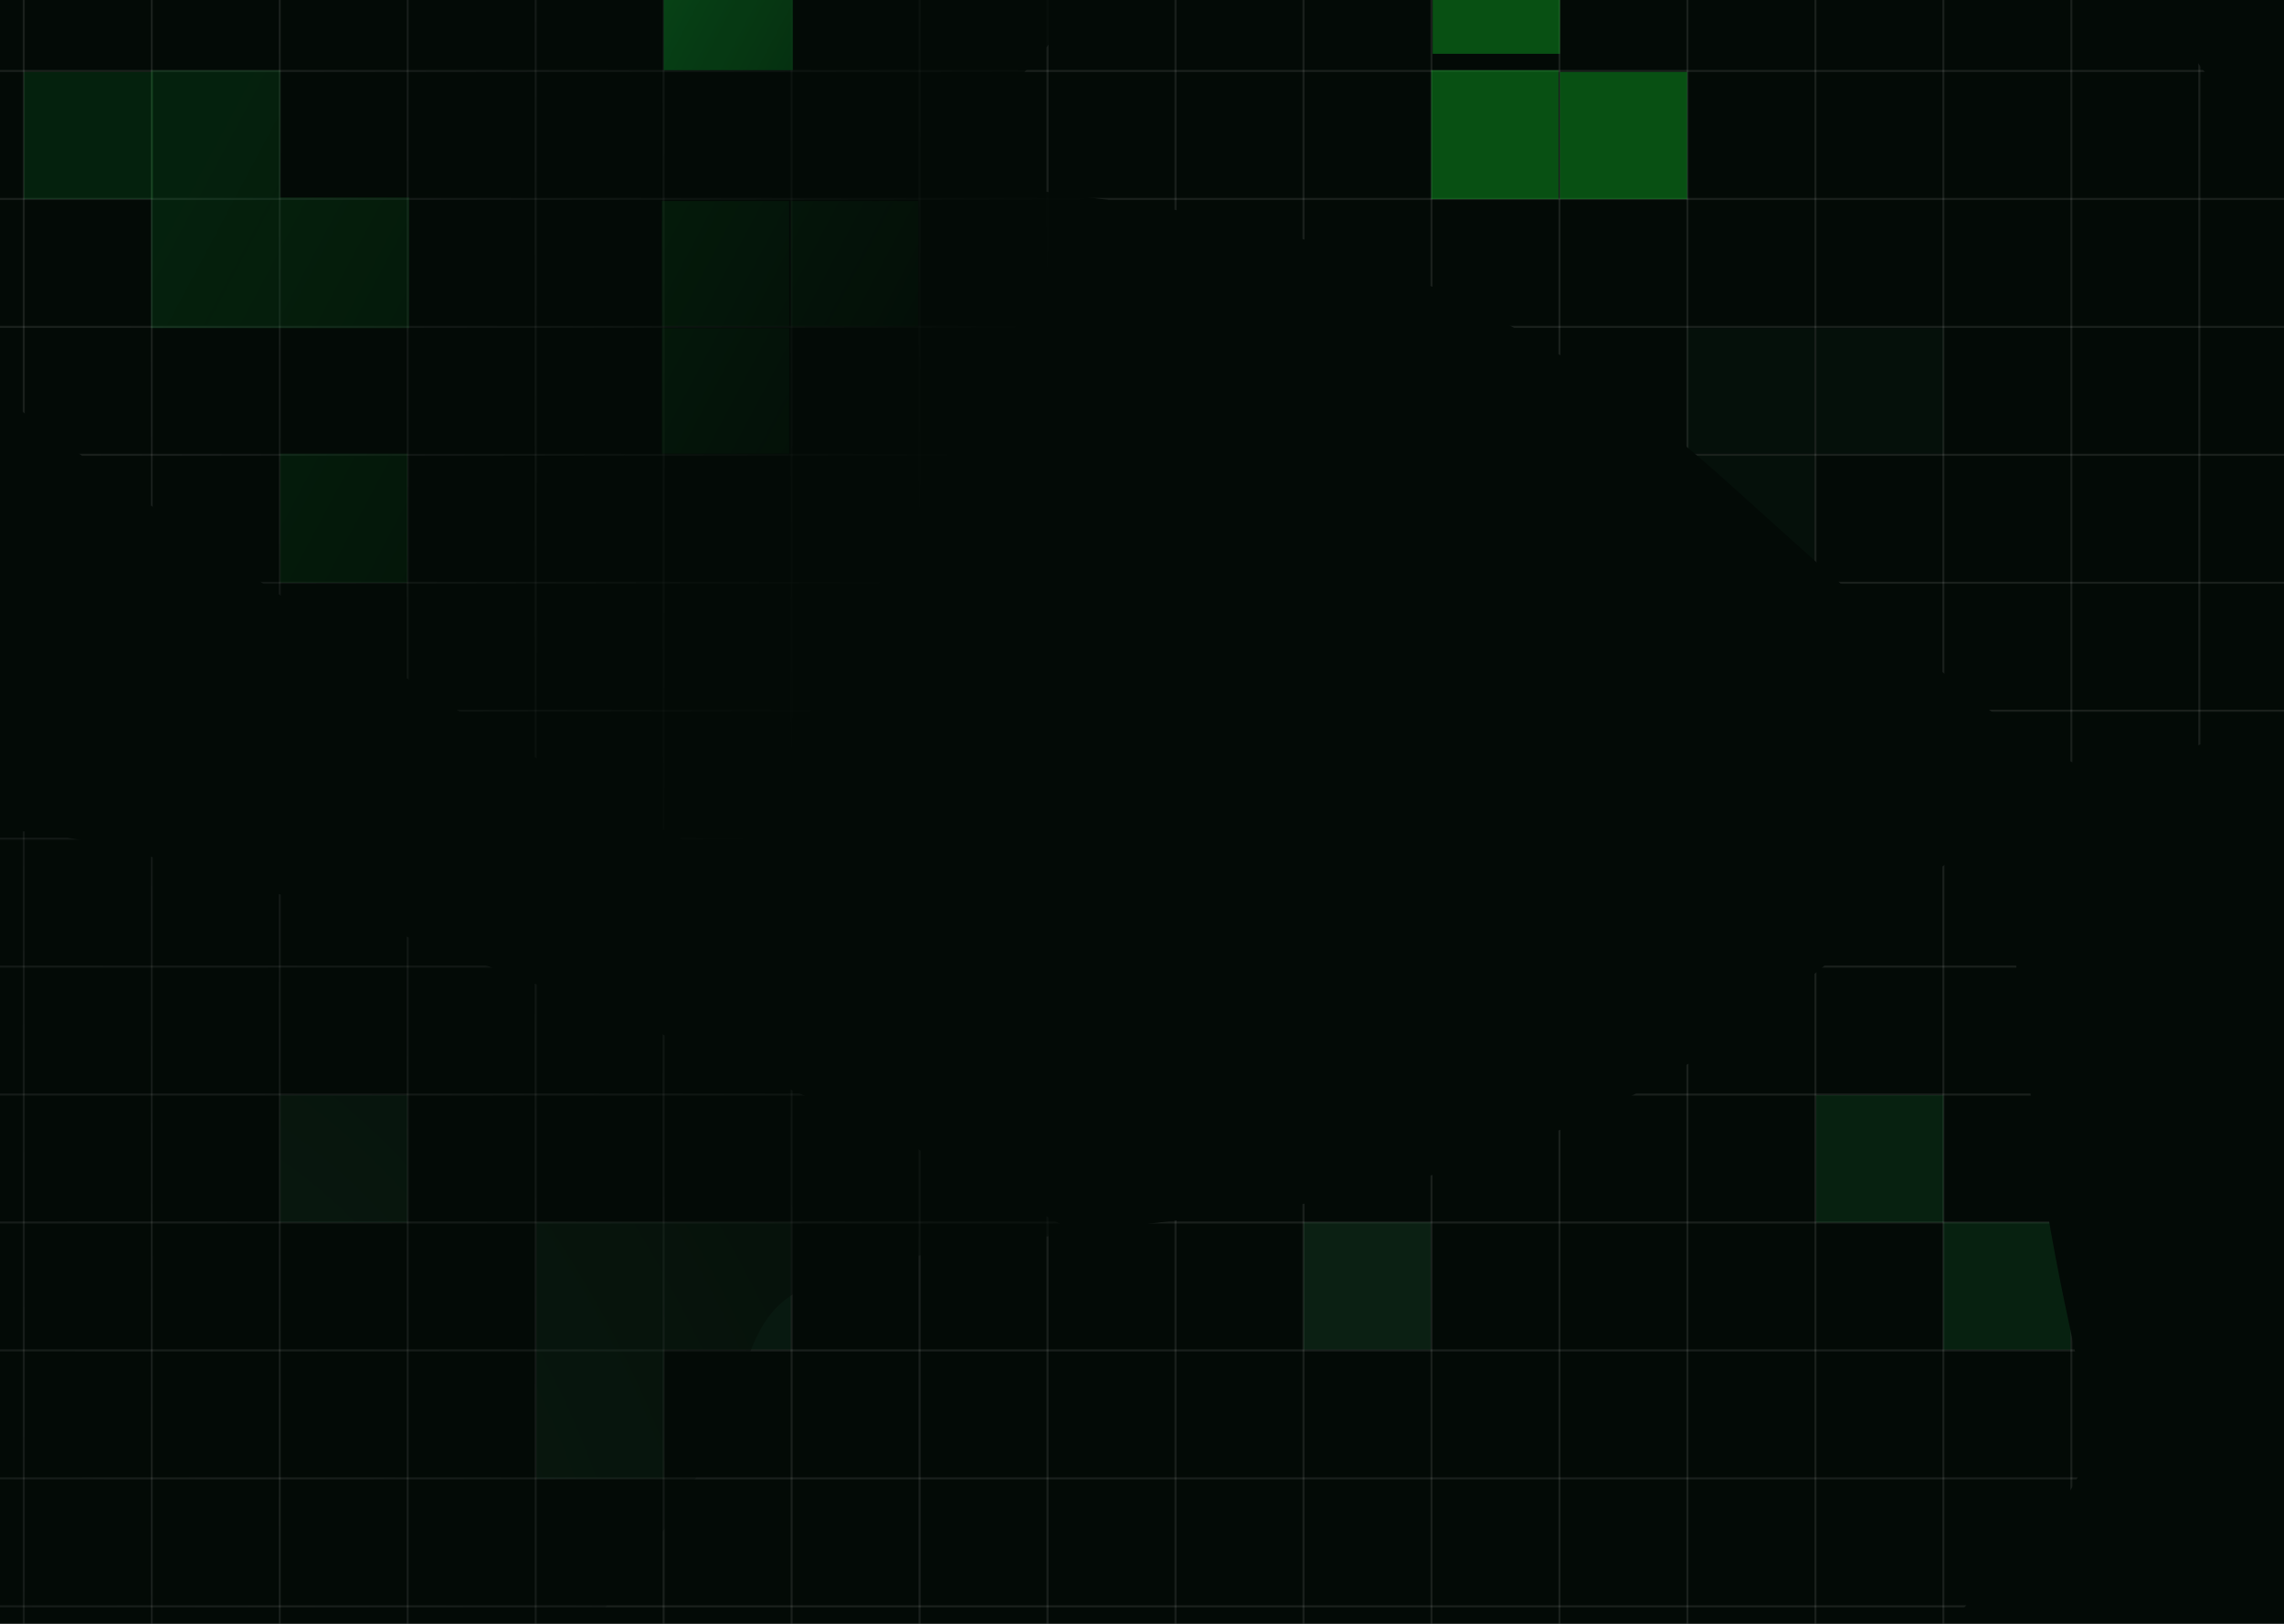
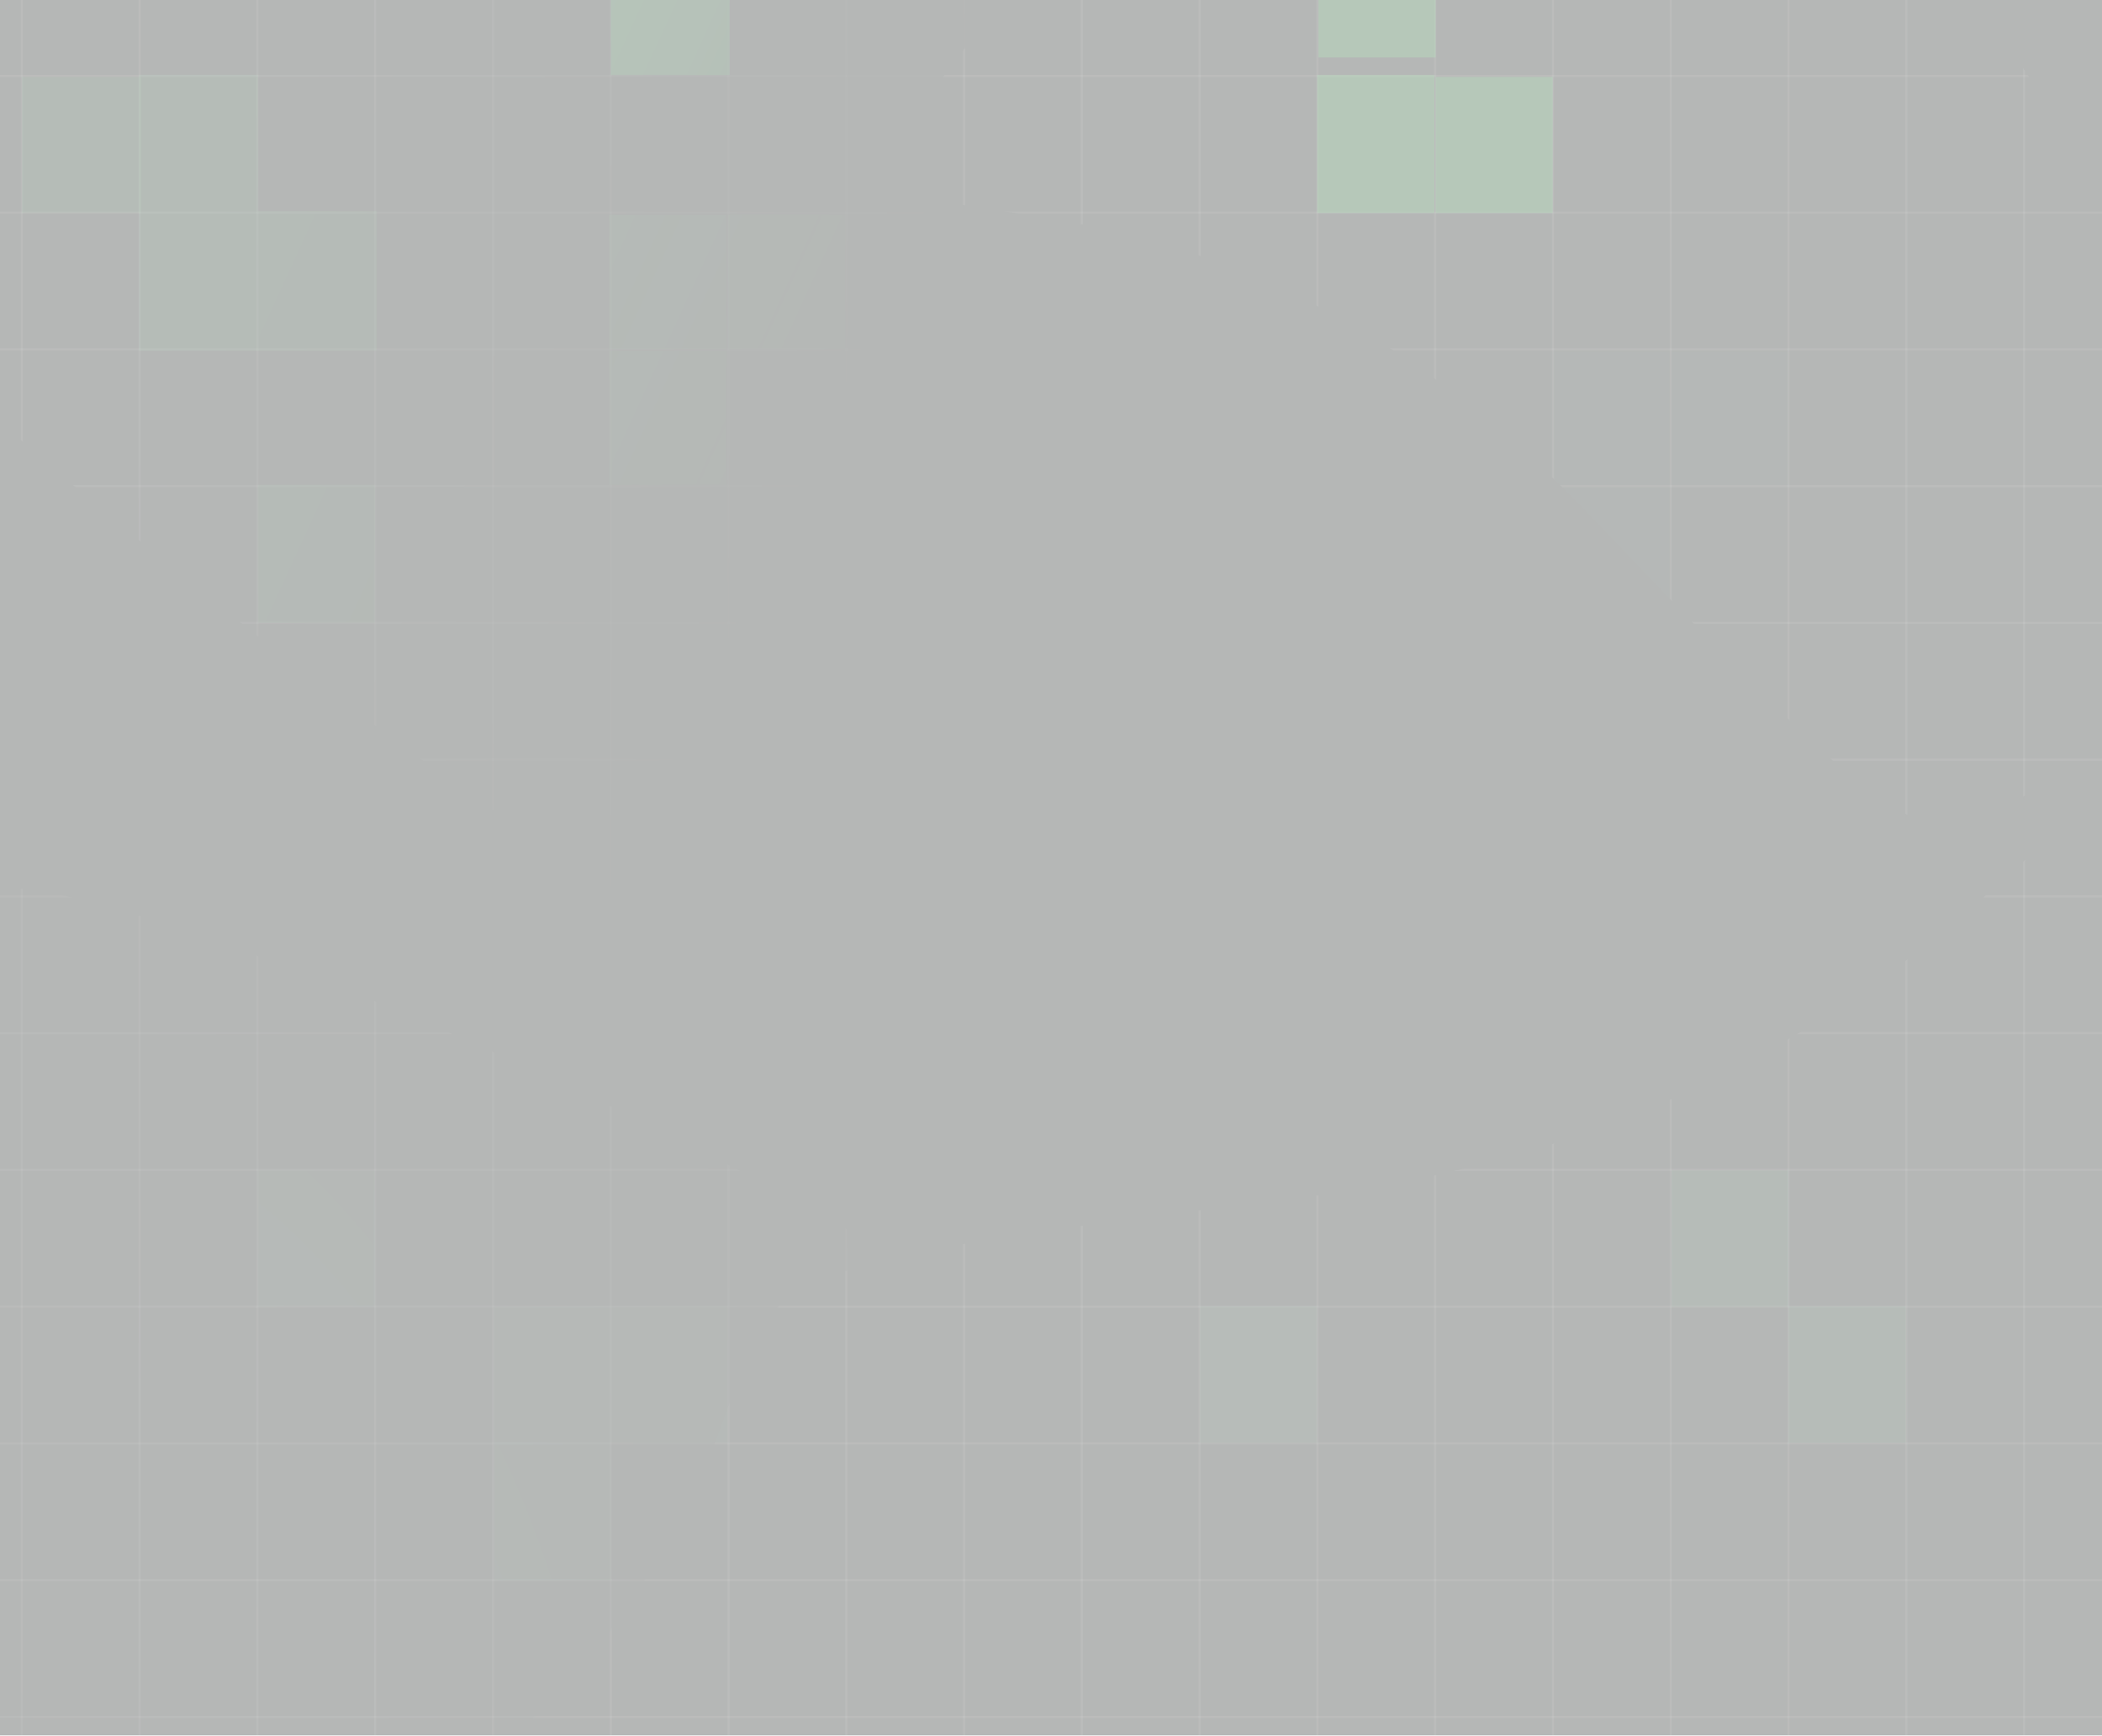
- <svg xmlns="http://www.w3.org/2000/svg" width="1440" height="1024" viewBox="0 0 1440 1024" fill="none">
-   <g clip-path="url(#clip0_2002_2)">
-     <rect width="1440" height="1024" fill="#030A06" />
-     <mask id="mask0_2002_2" style="mask-type:alpha" maskUnits="userSpaceOnUse" x="-330" y="-238" width="1956" height="1440">
-       <path d="M758.16 303.828C758.16 451.088 660.795 570.465 540.69 570.465C420.584 570.465 -329.822 53.968 -329.822 -93.292C-329.822 -240.552 748.366 -37.821 868.471 -37.821C988.577 -37.821 758.16 156.568 758.16 303.828Z" fill="url(#paint0_linear_2002_2)" />
-       <path d="M842.625 934.853C842.625 1082.11 745.26 1201.49 625.155 1201.49C505.049 1201.49 -164.042 1167.17 -164.042 1019.91C-164.042 872.645 -114.584 523.821 5.522 523.821C125.628 523.821 842.625 787.593 842.625 934.853Z" fill="url(#paint1_radial_2002_2)" />
-       <path d="M1089.32 304.232C1413.39 596.92 1263.69 449.832 1542.03 442.422C1585.7 450.833 1659.82 451.233 1607.01 385.542C1541 303.427 1562.27 245.429 1479.77 155.965C1397.27 66.501 1347.02 -24.393 1222.47 -166.683C1097.91 -308.973 1088.33 -191.679 947.908 -202.798C807.488 -213.917 871.534 -196.26 677.79 10.197C484.046 216.654 765.255 11.543 1089.32 304.232Z" fill="#D9D9D9" />
-       <path d="M783.374 764.614C349.694 815.672 558.97 799.913 381.212 1014.23C346.122 1041.55 296.997 1097.06 381.212 1100.59C486.48 1105 516.107 1159.21 637.764 1156.06C759.421 1152.91 860.907 1174.97 1050.01 1174.97C1239.12 1174.97 1157.17 1090.5 1258.03 992.169C1358.88 893.835 1303.41 930.395 1275.68 648.629C1247.94 366.864 1217.05 713.555 783.374 764.614Z" fill="#D9D9D9" />
-     </mask>
-     <g mask="url(#mask0_2002_2)">
-       <line x1="-32.295" y1="609.548" x2="1479.28" y2="609.548" stroke="white" stroke-opacity="0.09" stroke-width="1.261" />
-       <line x1="-32.295" y1="932.286" x2="1479.28" y2="932.286" stroke="white" stroke-opacity="0.09" stroke-width="1.261" />
-       <line x1="-32.295" y1="286.81" x2="1479.28" y2="286.81" stroke="white" stroke-opacity="0.09" stroke-width="1.261" />
-       <line x1="-32.295" y1="448.178" x2="1479.28" y2="448.178" stroke="white" stroke-opacity="0.09" stroke-width="1.261" />
-       <line x1="-32.295" y1="770.916" x2="1479.28" y2="770.916" stroke="white" stroke-opacity="0.09" stroke-width="1.261" />
-       <line x1="-32.295" y1="125.439" x2="1479.28" y2="125.439" stroke="white" stroke-opacity="0.09" stroke-width="1.261" />
-       <line x1="-32.295" y1="528.863" x2="1479.28" y2="528.863" stroke="white" stroke-opacity="0.09" stroke-width="1.261" />
-       <line x1="-32.295" y1="851.601" x2="1479.28" y2="851.601" stroke="white" stroke-opacity="0.09" stroke-width="1.261" />
-       <line x1="-32.295" y1="206.125" x2="1479.28" y2="206.125" stroke="white" stroke-opacity="0.09" stroke-width="1.261" />
-       <line x1="-32.295" y1="1012.97" x2="1479.28" y2="1012.97" stroke="white" stroke-opacity="0.09" stroke-width="1.261" />
-       <line x1="-32.295" y1="367.493" x2="1479.28" y2="367.493" stroke="white" stroke-opacity="0.09" stroke-width="1.261" />
-       <line x1="-32.295" y1="690.233" x2="1479.28" y2="690.233" stroke="white" stroke-opacity="0.09" stroke-width="1.261" />
-       <line x1="-32.295" y1="44.754" x2="1479.28" y2="44.754" stroke="white" stroke-opacity="0.09" stroke-width="1.261" />
-       <line x1="14.98" y1="-64.295" x2="14.98" y2="1103.11" stroke="white" stroke-opacity="0.09" stroke-width="1.261" />
-       <line x1="660.461" y1="-64.295" x2="660.461" y2="1103.11" stroke="white" stroke-opacity="0.09" stroke-width="1.261" />
-       <line x1="337.72" y1="-64.295" x2="337.72" y2="1103.11" stroke="white" stroke-opacity="0.09" stroke-width="1.261" />
-       <line x1="983.197" y1="-64.295" x2="983.196" y2="1103.11" stroke="white" stroke-opacity="0.09" stroke-width="1.261" />
-       <line x1="1305.94" y1="-64.295" x2="1305.94" y2="1103.11" stroke="white" stroke-opacity="0.09" stroke-width="1.261" />
-       <line x1="176.35" y1="-64.295" x2="176.35" y2="1103.11" stroke="white" stroke-opacity="0.09" stroke-width="1.261" />
-       <line x1="821.826" y1="-64.295" x2="821.826" y2="1103.11" stroke="white" stroke-opacity="0.09" stroke-width="1.261" />
-       <line x1="499.09" y1="-64.295" x2="499.09" y2="1103.11" stroke="white" stroke-opacity="0.09" stroke-width="1.261" />
-       <line x1="1144.57" y1="-64.295" x2="1144.57" y2="1103.11" stroke="white" stroke-opacity="0.09" stroke-width="1.261" />
-       <line x1="95.667" y1="-64.295" x2="95.667" y2="1103.11" stroke="white" stroke-opacity="0.09" stroke-width="1.261" />
-       <line x1="741.144" y1="-64.295" x2="741.143" y2="1103.11" stroke="white" stroke-opacity="0.09" stroke-width="1.261" />
-       <line x1="418.403" y1="-64.295" x2="418.403" y2="1103.11" stroke="white" stroke-opacity="0.09" stroke-width="1.261" />
-       <line x1="1063.88" y1="-64.295" x2="1063.88" y2="1103.11" stroke="white" stroke-opacity="0.09" stroke-width="1.261" />
-       <line x1="1386.62" y1="-64.295" x2="1386.62" y2="1103.11" stroke="white" stroke-opacity="0.09" stroke-width="1.261" />
-       <line x1="257.037" y1="-64.295" x2="257.037" y2="1103.11" stroke="white" stroke-opacity="0.09" stroke-width="1.261" />
-       <line x1="902.514" y1="-64.295" x2="902.514" y2="1103.11" stroke="white" stroke-opacity="0.09" stroke-width="1.261" />
-       <line x1="579.773" y1="-64.295" x2="579.773" y2="1103.11" stroke="white" stroke-opacity="0.09" stroke-width="1.261" />
-       <line x1="1225.25" y1="-64.295" x2="1225.25" y2="1103.11" stroke="white" stroke-opacity="0.09" stroke-width="1.261" />
-       <g opacity="0.7">
-         <rect x="821.885" y="770.859" width="80.226" height="80.226" fill="#24613D" fill-opacity="0.36" />
-         <rect x="418.462" y="770.859" width="80.226" height="80.226" fill="#24613D" fill-opacity="0.25" />
-         <rect x="1145.08" y="206.983" width="80.226" height="79.08" fill="#24613D" fill-opacity="0.11" />
-         <rect x="498.688" y="126.757" width="80.226" height="79.08" fill="#0DA932" fill-opacity="0.31" />
-         <rect x="1063.71" y="287.209" width="80.226" height="79.08" fill="#24613D" fill-opacity="0.11" />
-         <rect x="417.316" y="206.983" width="80.226" height="79.08" fill="#0DA932" fill-opacity="0.31" />
-         <rect x="1063.71" y="206.983" width="80.226" height="79.08" fill="#24613D" fill-opacity="0.11" />
-         <rect x="417.316" y="126.757" width="80.226" height="79.08" fill="#0DA932" fill-opacity="0.31" />
-         <rect x="338.236" y="770.859" width="80.226" height="80.226" fill="#24613D" fill-opacity="0.25" />
-         <rect x="338.236" y="851.085" width="80.226" height="81.372" fill="#24613D" fill-opacity="0.25" />
-         <rect x="176.637" y="690.633" width="80.226" height="80.226" fill="#24613D" fill-opacity="0.25" />
-         <rect x="983.484" y="45.385" width="80.226" height="80.226" fill="#0FAE27" fill-opacity="0.61" />
-         <rect x="903.258" y="-46.302" width="80.226" height="80.226" fill="#0FAE27" fill-opacity="0.61" />
-         <rect x="902.381" y="44.239" width="80.226" height="81.372" fill="#0FAE27" fill-opacity="0.61" />
-         <rect x="176.638" y="124.465" width="81.372" height="82.518" fill="#0D992F" fill-opacity="0.24" />
-         <rect x="95.265" y="44.239" width="81.372" height="80.226" fill="#0D992F" fill-opacity="0.24" />
-         <rect x="15.039" y="45.385" width="81.372" height="80.226" fill="#0D992F" fill-opacity="0.24" />
-         <rect x="95.265" y="124.465" width="81.372" height="82.518" fill="#0D992F" fill-opacity="0.24" />
-         <rect x="418.462" y="-35.988" width="81.372" height="80.226" fill="#0B902B" />
-         <rect x="176.638" y="286.063" width="80.226" height="81.372" fill="#0D992F" fill-opacity="0.24" />
-         <rect x="1145.08" y="690.633" width="80.226" height="80.226" fill="#1B8B3B" fill-opacity="0.26" />
-         <rect x="1225.31" y="770.859" width="80.226" height="80.226" fill="#1B8B3B" fill-opacity="0.26" />
+ <svg xmlns="http://www.w3.org/2000/svg" width="1240" height="1024" viewBox="0 0 1240 1024" fill="none">
+   <g opacity="0.25">
+     <g clip-path="url(#clip0_498_1417)">
+       <mask id="mask0_498_1417" style="mask-type:luminance" maskUnits="userSpaceOnUse" x="0" y="0" width="1240" height="1024">
+         <path d="M1240 0H0V1024H1240V0Z" fill="white" />
+       </mask>
+       <g mask="url(#mask0_498_1417)">
+         <path d="M1240 0H0V1024H1240V0Z" fill="#030A06" />
+         <mask id="mask1_498_1417" style="mask-type:alpha" maskUnits="userSpaceOnUse" x="-285" y="-238" width="1685" height="1440">
+           <path d="M652.86 303.828C652.86 451.088 569.018 570.465 465.594 570.465C362.169 570.465 -284.014 53.968 -284.014 -93.292C-284.014 -240.552 644.426 -37.821 747.85 -37.821C851.274 -37.821 652.86 156.568 652.86 303.828Z" fill="url(#paint0_linear_498_1417)" />
+           <path d="M725.594 934.853C725.594 1082.11 641.752 1201.49 538.329 1201.49C434.904 1201.49 -141.258 1167.17 -141.258 1019.91C-141.258 872.645 -98.669 523.821 4.756 523.821C108.18 523.821 725.594 787.593 725.594 934.853Z" fill="url(#paint1_radial_498_1417)" />
+           <path d="M938.024 304.232C1217.08 596.92 1088.18 449.832 1327.86 442.422C1365.46 450.833 1429.29 451.233 1383.81 385.542C1326.97 303.427 1345.29 245.429 1274.25 155.965C1203.2 66.501 1159.93 -24.393 1052.68 -166.683C945.421 -308.973 937.172 -191.679 816.253 -202.798C695.336 -213.917 750.486 -196.26 583.651 10.197C416.816 216.654 658.968 11.543 938.024 304.232Z" fill="#D9D9D9" />
+           <path d="M774.453 705.566C304.244 763.974 531.147 745.947 338.416 991.119C300.371 1022.37 247.108 1085.87 338.416 1089.91C452.551 1094.96 484.674 1156.97 616.578 1153.37C748.483 1149.76 858.517 1175 1063.55 1175C1268.59 1175 1179.74 1078.37 1289.09 965.882C1398.44 853.39 1338.29 895.214 1308.23 572.883C1278.15 250.552 1244.66 647.156 774.453 705.566Z" fill="#D9D9D9" />
+         </mask>
+         <g mask="url(#mask1_498_1417)">
+           <path d="M-27.811 609.548H1273.82" stroke="white" stroke-opacity="0.09" stroke-width="1.261" />
+           <path d="M-27.811 932.286H1273.82" stroke="white" stroke-opacity="0.09" stroke-width="1.261" />
+           <path d="M-27.811 286.81H1273.82" stroke="white" stroke-opacity="0.09" stroke-width="1.261" />
+           <path d="M-27.811 448.178H1273.82" stroke="white" stroke-opacity="0.09" stroke-width="1.261" />
+           <path d="M-27.811 770.916H1273.82" stroke="white" stroke-opacity="0.09" stroke-width="1.261" />
+           <path d="M-27.811 125.439H1273.82" stroke="white" stroke-opacity="0.09" stroke-width="1.261" />
+           <path d="M-27.811 528.863H1273.82" stroke="white" stroke-opacity="0.09" stroke-width="1.261" />
+           <path d="M-27.811 851.601H1273.82" stroke="white" stroke-opacity="0.09" stroke-width="1.261" />
+           <path d="M-27.811 206.125H1273.82" stroke="white" stroke-opacity="0.09" stroke-width="1.261" />
+           <path d="M-27.811 1012.97H1273.82" stroke="white" stroke-opacity="0.09" stroke-width="1.261" />
+           <path d="M-27.811 367.493H1273.82" stroke="white" stroke-opacity="0.09" stroke-width="1.261" />
+           <path d="M-27.811 690.233H1273.82" stroke="white" stroke-opacity="0.09" stroke-width="1.261" />
+           <path d="M-27.811 44.754H1273.82" stroke="white" stroke-opacity="0.09" stroke-width="1.261" />
+           <path d="M12.898 -64.295V1103.11" stroke="white" stroke-opacity="0.09" stroke-width="1.261" />
+           <path d="M568.73 -64.295V1103.11" stroke="white" stroke-opacity="0.09" stroke-width="1.261" />
+           <path d="M290.814 -64.295V1103.11" stroke="white" stroke-opacity="0.09" stroke-width="1.261" />
+           <path d="M846.642 -64.295L846.641 1103.11" stroke="white" stroke-opacity="0.09" stroke-width="1.261" />
+           <path d="M1124.56 -64.295V1103.11" stroke="white" stroke-opacity="0.09" stroke-width="1.261" />
+           <path d="M151.855 -64.295V1103.11" stroke="white" stroke-opacity="0.09" stroke-width="1.261" />
+           <path d="M707.684 -64.295V1103.11" stroke="white" stroke-opacity="0.09" stroke-width="1.261" />
+           <path d="M429.771 -64.295V1103.11" stroke="white" stroke-opacity="0.09" stroke-width="1.261" />
+           <path d="M985.602 -64.295V1103.11" stroke="white" stroke-opacity="0.09" stroke-width="1.261" />
+           <path d="M82.379 -64.295V1103.11" stroke="white" stroke-opacity="0.09" stroke-width="1.261" />
+           <path d="M638.206 -64.295L638.205 1103.11" stroke="white" stroke-opacity="0.09" stroke-width="1.261" />
+           <path d="M360.291 -64.295V1103.11" stroke="white" stroke-opacity="0.09" stroke-width="1.261" />
+           <path d="M916.119 -64.295V1103.11" stroke="white" stroke-opacity="0.09" stroke-width="1.261" />
+           <path d="M1194.03 -64.295V1103.11" stroke="white" stroke-opacity="0.09" stroke-width="1.261" />
+           <path d="M221.336 -64.295V1103.11" stroke="white" stroke-opacity="0.09" stroke-width="1.261" />
+           <path d="M777.164 -64.295V1103.11" stroke="white" stroke-opacity="0.09" stroke-width="1.261" />
+           <path d="M499.248 -64.295V1103.11" stroke="white" stroke-opacity="0.09" stroke-width="1.261" />
+           <path d="M1055.08 -64.295V1103.11" stroke="white" stroke-opacity="0.09" stroke-width="1.261" />
+           <g opacity="0.7">
+             <path d="M776.816 770.859H707.732V851.085H776.816V770.859Z" fill="#24613D" fill-opacity="0.36" />
+             <path d="M429.425 770.859H360.342V851.085H429.425V770.859Z" fill="#24613D" fill-opacity="0.25" />
+             <path d="M1055.12 206.983H986.041V286.063H1055.12V206.983Z" fill="#24613D" fill-opacity="0.11" />
+             <path d="M498.507 126.757H429.424V205.837H498.507V126.757Z" fill="#0DA932" fill-opacity="0.31" />
+             <path d="M985.054 287.209H915.971V366.289H985.054V287.209Z" fill="#24613D" fill-opacity="0.11" />
+             <path d="M428.437 206.983H359.354V286.063H428.437V206.983Z" fill="#0DA932" fill-opacity="0.31" />
+             <path d="M985.054 206.983H915.971V286.063H985.054V206.983Z" fill="#24613D" fill-opacity="0.11" />
+             <path d="M428.437 126.757H359.354V205.837H428.437V126.757Z" fill="#0DA932" fill-opacity="0.31" />
+             <path d="M360.341 770.859H291.258V851.085H360.341V770.859Z" fill="#24613D" fill-opacity="0.25" />
+             <path d="M360.341 851.085H291.258V932.457H360.341V851.085Z" fill="#24613D" fill-opacity="0.25" />
+             <path d="M221.187 690.633H152.104V770.859H221.187V690.633Z" fill="#24613D" fill-opacity="0.25" />
+             <path d="M915.972 45.385H846.889V125.611H915.972V45.385Z" fill="#0FAE27" fill-opacity="0.61" />
+             <path d="M846.888 -46.302H777.805V33.924H846.888V-46.302Z" fill="#0FAE27" fill-opacity="0.61" />
+             <path d="M846.132 44.239H777.049V125.611H846.132V44.239Z" fill="#0FAE27" fill-opacity="0.61" />
+             <path d="M222.174 124.465H152.104V206.983H222.174V124.465Z" fill="#0D992F" fill-opacity="0.24" />
+             <path d="M152.104 44.239H82.033V124.465H152.104V44.239Z" fill="#0D992F" fill-opacity="0.24" />
+             <path d="M83.02 45.385H12.949V125.611H83.02V45.385Z" fill="#0D992F" fill-opacity="0.24" />
+             <path d="M152.104 124.465H82.033V206.983H152.104V124.465Z" fill="#0D992F" fill-opacity="0.24" />
+             <path d="M430.412 -35.988H360.342V44.239H430.412V-35.988Z" fill="#0B902B" />
+             <path d="M221.187 286.063H152.104V367.435H221.187V286.063Z" fill="#0D992F" fill-opacity="0.24" />
+             <path d="M1055.12 690.633H986.041V770.859H1055.12V690.633Z" fill="#1B8B3B" fill-opacity="0.26" />
+             <path d="M1124.21 770.859H1055.13V851.085H1124.21V770.859Z" fill="#1B8B3B" fill-opacity="0.26" />
+           </g>
+         </g>
      </g>
    </g>
  </g>
  <defs>
-     <linearGradient id="paint0_linear_2002_2" x1="189.586" y1="-19.541" x2="644.067" y2="222.513" gradientUnits="userSpaceOnUse">
+     <linearGradient id="paint0_linear_498_1417" x1="163.254" y1="-19.541" x2="578.321" y2="170.818" gradientUnits="userSpaceOnUse">
      <stop stop-color="white" />
      <stop offset="1" stop-color="white" stop-opacity="0" />
    </linearGradient>
-     <radialGradient id="paint1_radial_2002_2" cx="0" cy="0" r="1" gradientUnits="userSpaceOnUse" gradientTransform="translate(154.915 941.112) rotate(-29.3932) scale(777.019 1335.47)">
+     <radialGradient id="paint1_radial_498_1417" cx="0" cy="0" r="1" gradientTransform="matrix(582.968 -381.361 564.415 1163.56 133.4 941.112)" gradientUnits="userSpaceOnUse">
      <stop stop-color="white" />
      <stop offset="1" stop-color="white" stop-opacity="0" />
    </radialGradient>
-     <clipPath id="clip0_2002_2">
-       <rect width="1440" height="1024" fill="white" />
+     <clipPath id="clip0_498_1417">
+       <rect width="1240" height="1024" fill="white" />
    </clipPath>
  </defs>
</svg>
